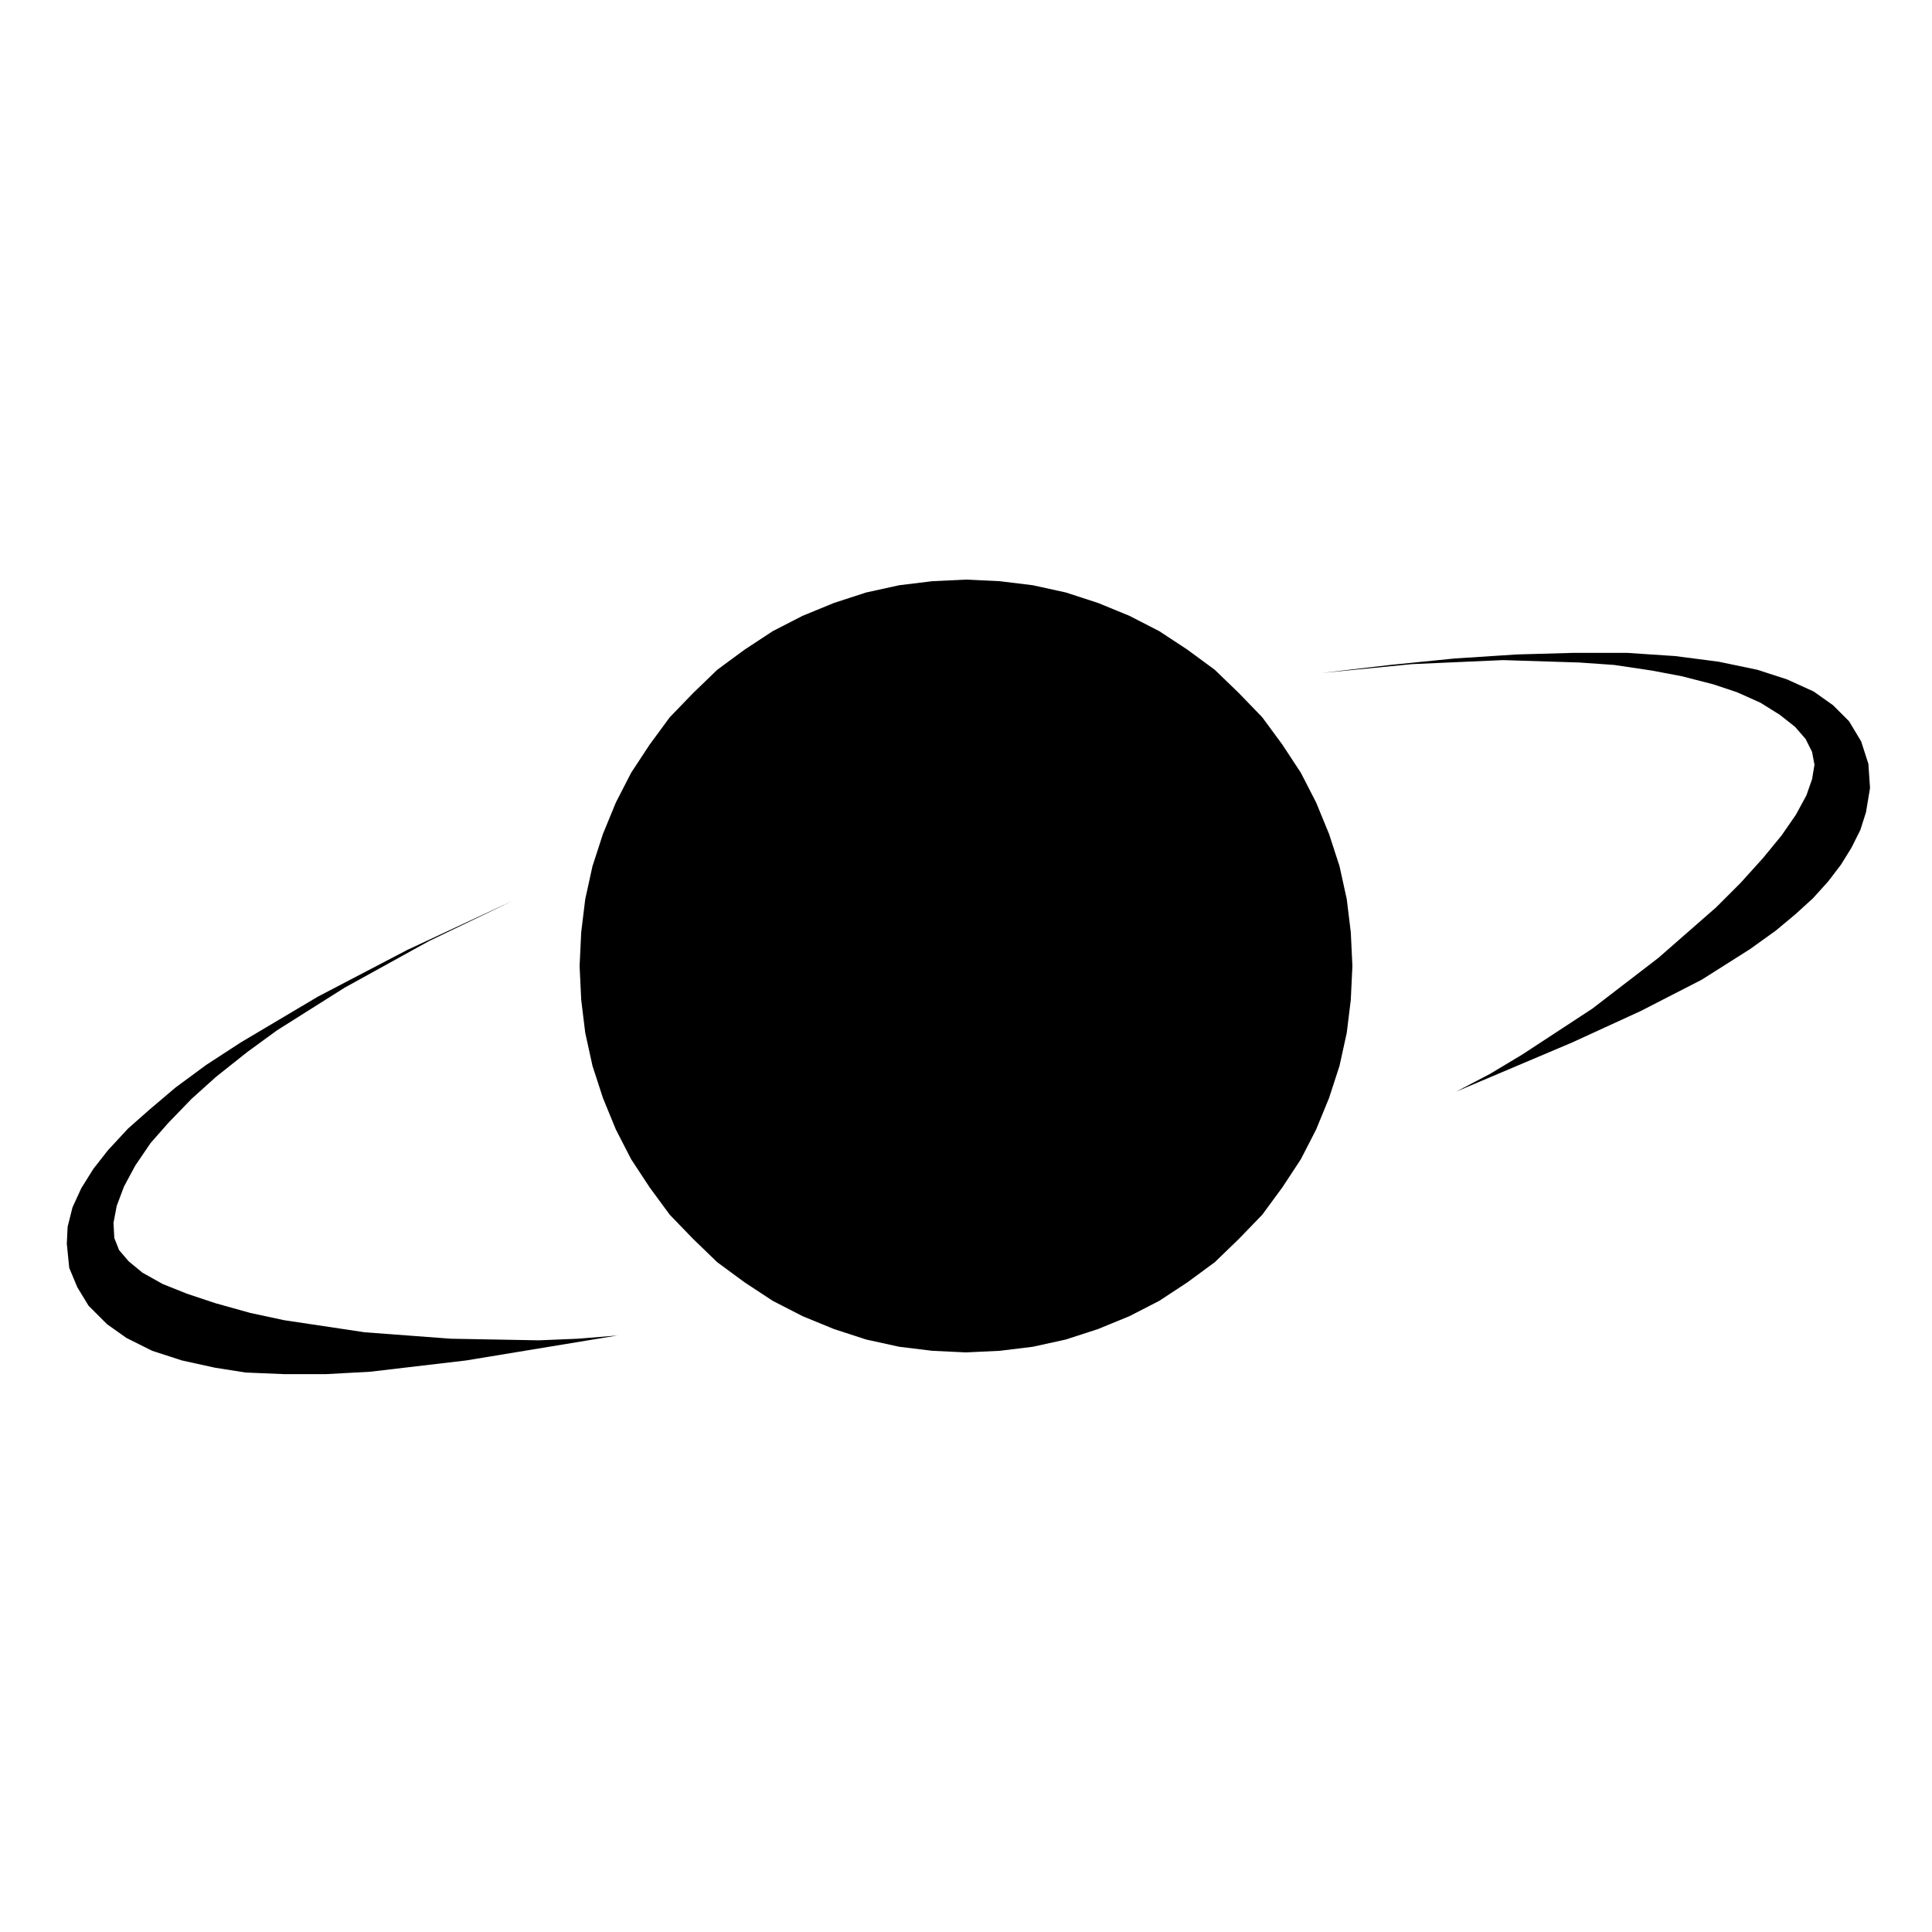
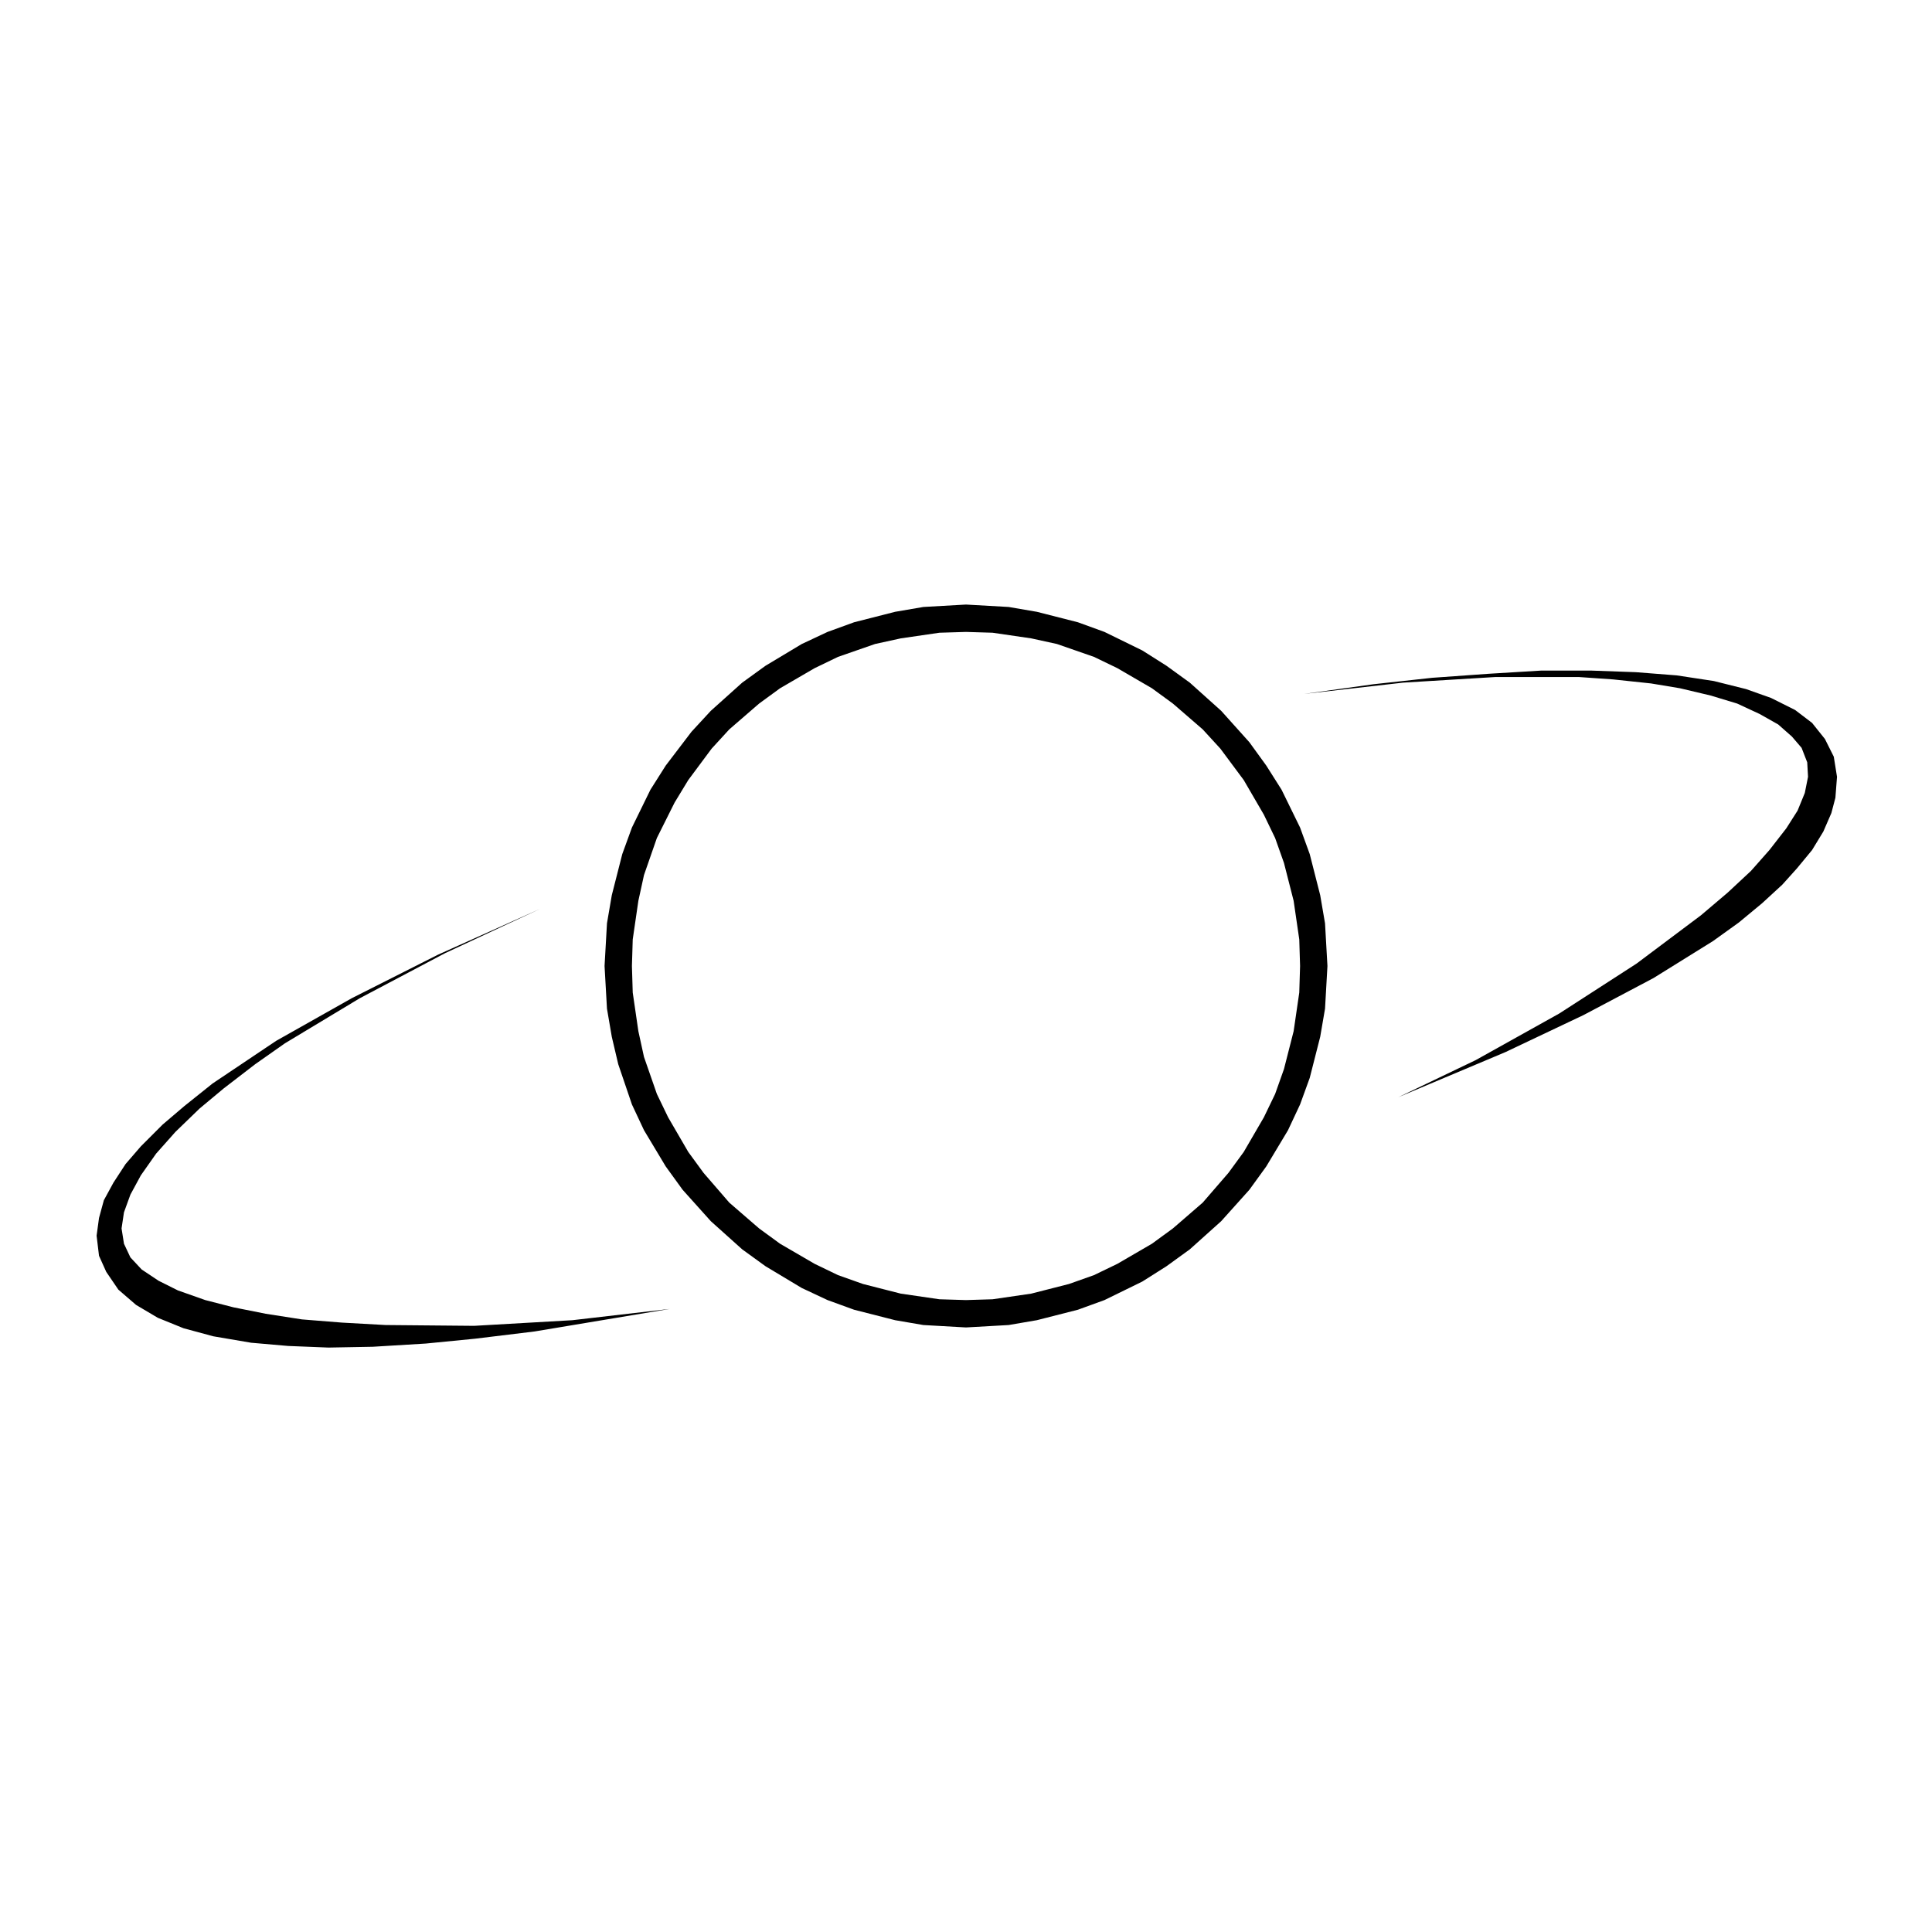
<svg xmlns="http://www.w3.org/2000/svg" viewBox="0 0 24 24">
-   <path d="M0.83 15.45L0.84 15.24L0.9 15L1.01 14.76L1.16 14.52L1.34 14.29L1.59 14.02L1.85 13.79L2.18 13.51L2.56 13.23L2.99 12.95L3.95 12.38L5.06 11.8L6.39 11.18L5.33 11.69L4.28 12.27L3.44 12.8L3.07 13.07L2.68 13.38L2.38 13.65L2.09 13.95L1.87 14.2L1.68 14.48L1.54 14.74L1.45 14.98L1.41 15.19L1.42 15.38L1.48 15.53L1.6 15.67L1.77 15.81L2.02 15.95L2.32 16.07L2.68 16.19L3.11 16.31L3.53 16.4L4.53 16.55L5.6 16.63L6.69 16.65L7.18 16.63L7.67 16.59L5.79 16.9L4.6 17.04L4.05 17.07L3.53 17.07L3.05 17.05L2.67 16.99L2.26 16.9L1.89 16.78L1.57 16.62L1.33 16.45L1.1 16.22L0.96 15.99L0.86 15.75ZM7.2 12L7.22 11.58L7.27 11.17L7.36 10.76L7.49 10.36L7.65 9.97L7.84 9.6L8.07 9.25L8.32 8.91L8.61 8.61L8.91 8.32L9.25 8.07L9.6 7.84L9.97 7.65L10.36 7.49L10.76 7.36L11.17 7.27L11.58 7.22L12 7.2L12.42 7.22L12.83 7.27L13.24 7.36L13.64 7.49L14.03 7.65L14.4 7.84L14.75 8.07L15.09 8.32L15.39 8.61L15.68 8.91L15.93 9.25L16.16 9.6L16.35 9.97L16.51 10.36L16.64 10.76L16.73 11.17L16.78 11.58L16.8 12L16.78 12.42L16.73 12.83L16.64 13.24L16.51 13.64L16.35 14.03L16.16 14.4L15.93 14.75L15.68 15.09L15.39 15.39L15.09 15.68L14.75 15.93L14.4 16.16L14.03 16.35L13.64 16.51L13.24 16.64L12.83 16.73L12.42 16.78L12 16.8L11.58 16.78L11.17 16.73L10.76 16.64L10.36 16.51L9.97 16.35L9.6 16.16L9.25 15.93L8.91 15.68L8.61 15.39L8.32 15.09L8.07 14.75L7.84 14.4L7.65 14.03L7.49 13.64L7.36 13.24L7.27 12.83L7.22 12.42ZM16.42 8.36L17.27 8.26L18.07 8.18L18.84 8.13L19.55 8.11L20.21 8.11L20.81 8.15L21.35 8.22L21.83 8.32L22.2 8.44L22.53 8.59L22.77 8.76L22.97 8.96L23.12 9.21L23.21 9.49L23.23 9.79L23.18 10.09L23.11 10.31L23 10.53L22.87 10.74L22.71 10.95L22.52 11.16L22.3 11.36L22.06 11.56L21.74 11.79L21.14 12.17L20.38 12.56L19.53 12.95L18.09 13.56L18.51 13.34L18.91 13.1L19.78 12.53L20.6 11.9L21.32 11.27L21.62 10.97L21.9 10.66L22.13 10.38L22.31 10.12L22.44 9.88L22.51 9.68L22.54 9.5L22.51 9.34L22.43 9.18L22.3 9.03L22.11 8.88L21.87 8.73L21.58 8.6L21.28 8.5L20.89 8.4L20.52 8.33L20.05 8.26L19.62 8.23L18.67 8.2L17.54 8.25Z" fill="currentColor" />
+   <path d="M1.2 15.35L1.23 15.13L1.29 14.91L1.41 14.69L1.56 14.46L1.75 14.24L2.02 13.97L2.29 13.74L2.64 13.46L3.43 12.93L4.37 12.4L5.44 11.86L6.71 11.29L5.53 11.84L4.47 12.4L3.54 12.96L3.17 13.22L2.78 13.52L2.48 13.77L2.18 14.06L1.94 14.33L1.75 14.6L1.62 14.84L1.54 15.06L1.51 15.26L1.54 15.45L1.62 15.62L1.76 15.77L1.97 15.91L2.21 16.03L2.55 16.15L2.9 16.24L3.3 16.32L3.75 16.39L4.25 16.43L4.79 16.46L5.89 16.47L7.11 16.4L8.32 16.26L6.64 16.54L5.9 16.63L5.29 16.69L4.63 16.73L4.08 16.74L3.58 16.72L3.12 16.68L2.65 16.6L2.28 16.5L1.96 16.37L1.69 16.21L1.47 16.02L1.32 15.8L1.23 15.6ZM7.51 12L7.54 11.47L7.6 11.12L7.73 10.61L7.85 10.28L8.08 9.81L8.27 9.51L8.59 9.09L8.83 8.83L9.22 8.48L9.51 8.27L9.96 8L10.28 7.85L10.61 7.73L11.12 7.6L11.47 7.54L12 7.51L12.53 7.54L12.88 7.6L13.39 7.73L13.72 7.85L14.19 8.08L14.49 8.27L14.78 8.48L15.17 8.83L15.52 9.22L15.73 9.51L15.92 9.81L16.15 10.28L16.27 10.61L16.4 11.12L16.46 11.47L16.49 12L16.46 12.53L16.4 12.88L16.27 13.39L16.15 13.72L16 14.04L15.73 14.49L15.52 14.78L15.17 15.17L14.78 15.52L14.49 15.73L14.19 15.92L13.72 16.15L13.39 16.27L12.88 16.4L12.53 16.46L12 16.49L11.47 16.46L11.12 16.4L10.61 16.27L10.28 16.15L9.96 16L9.51 15.73L9.22 15.52L8.83 15.17L8.48 14.78L8.27 14.49L8 14.04L7.85 13.72L7.68 13.22L7.6 12.88L7.54 12.53ZM7.85 12L7.86 12.33L7.93 12.81L8 13.13L8.16 13.59L8.3 13.88L8.55 14.31L8.74 14.57L9.06 14.94L9.43 15.26L9.69 15.45L10.12 15.7L10.41 15.84L10.72 15.95L11.19 16.07L11.67 16.14L12 16.15L12.33 16.14L12.81 16.07L13.28 15.95L13.59 15.84L13.88 15.7L14.31 15.45L14.57 15.26L14.94 14.94L15.26 14.57L15.45 14.31L15.7 13.88L15.84 13.59L15.95 13.28L16.07 12.81L16.14 12.33L16.15 12L16.14 11.67L16.07 11.19L15.95 10.72L15.84 10.41L15.7 10.12L15.45 9.69L15.16 9.3L14.94 9.06L14.57 8.74L14.31 8.55L13.88 8.3L13.59 8.16L13.13 8L12.81 7.93L12.33 7.86L12 7.85L11.67 7.86L11.19 7.93L10.87 8L10.41 8.16L10.12 8.3L9.69 8.55L9.43 8.74L9.06 9.06L8.84 9.3L8.55 9.69L8.38 9.97L8.16 10.41L8 10.87L7.93 11.19L7.86 11.67ZM16.2 8.62L17.06 8.5L17.79 8.42L18.49 8.37L19.15 8.33L19.76 8.33L20.32 8.35L20.83 8.39L21.29 8.46L21.69 8.56L22 8.67L22.3 8.82L22.51 8.98L22.67 9.18L22.78 9.4L22.82 9.65L22.8 9.91L22.75 10.1L22.65 10.33L22.51 10.56L22.32 10.79L22.14 10.99L21.89 11.22L21.6 11.46L21.28 11.69L20.54 12.15L19.67 12.61L18.7 13.07L17.37 13.63L18.33 13.17L19.37 12.59L20.33 11.97L21.13 11.37L21.46 11.09L21.75 10.82L21.98 10.56L22.19 10.29L22.33 10.07L22.42 9.85L22.46 9.65L22.45 9.47L22.38 9.29L22.26 9.15L22.09 9L21.86 8.87L21.58 8.74L21.25 8.64L20.87 8.55L20.51 8.49L20.04 8.44L19.61 8.41L18.58 8.41L17.43 8.48Z" fill="currentColor" />
</svg>
